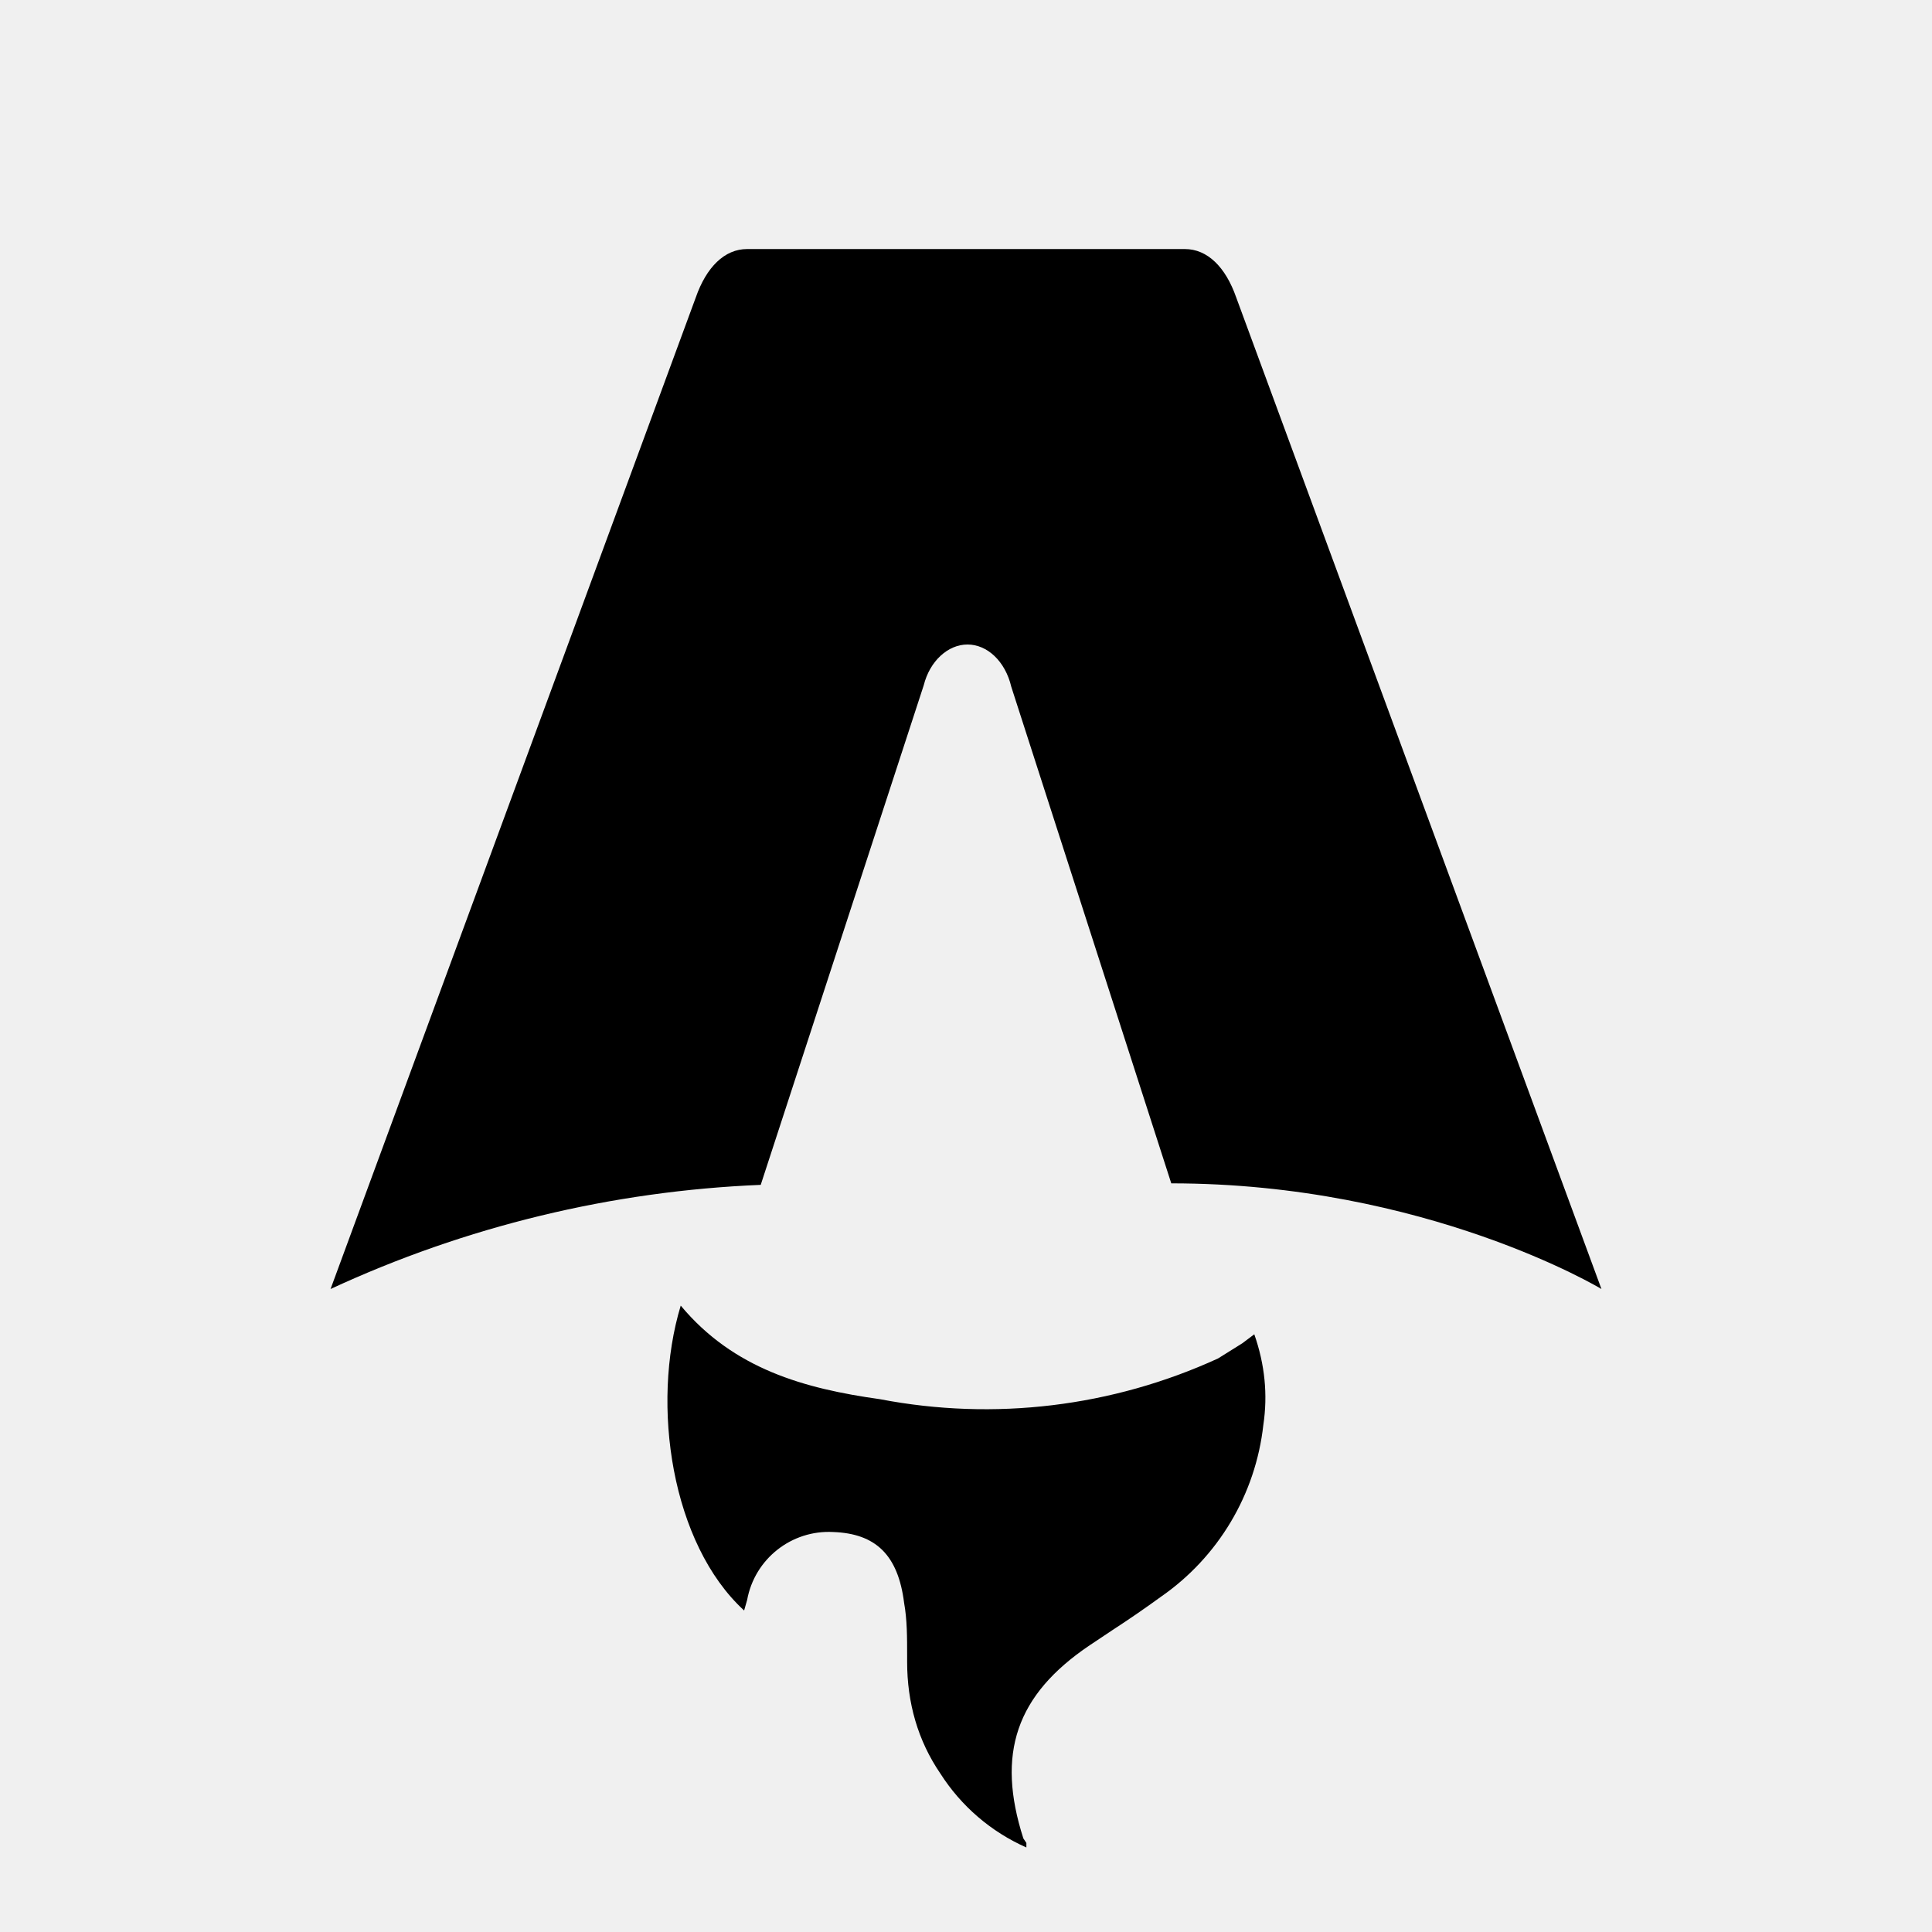
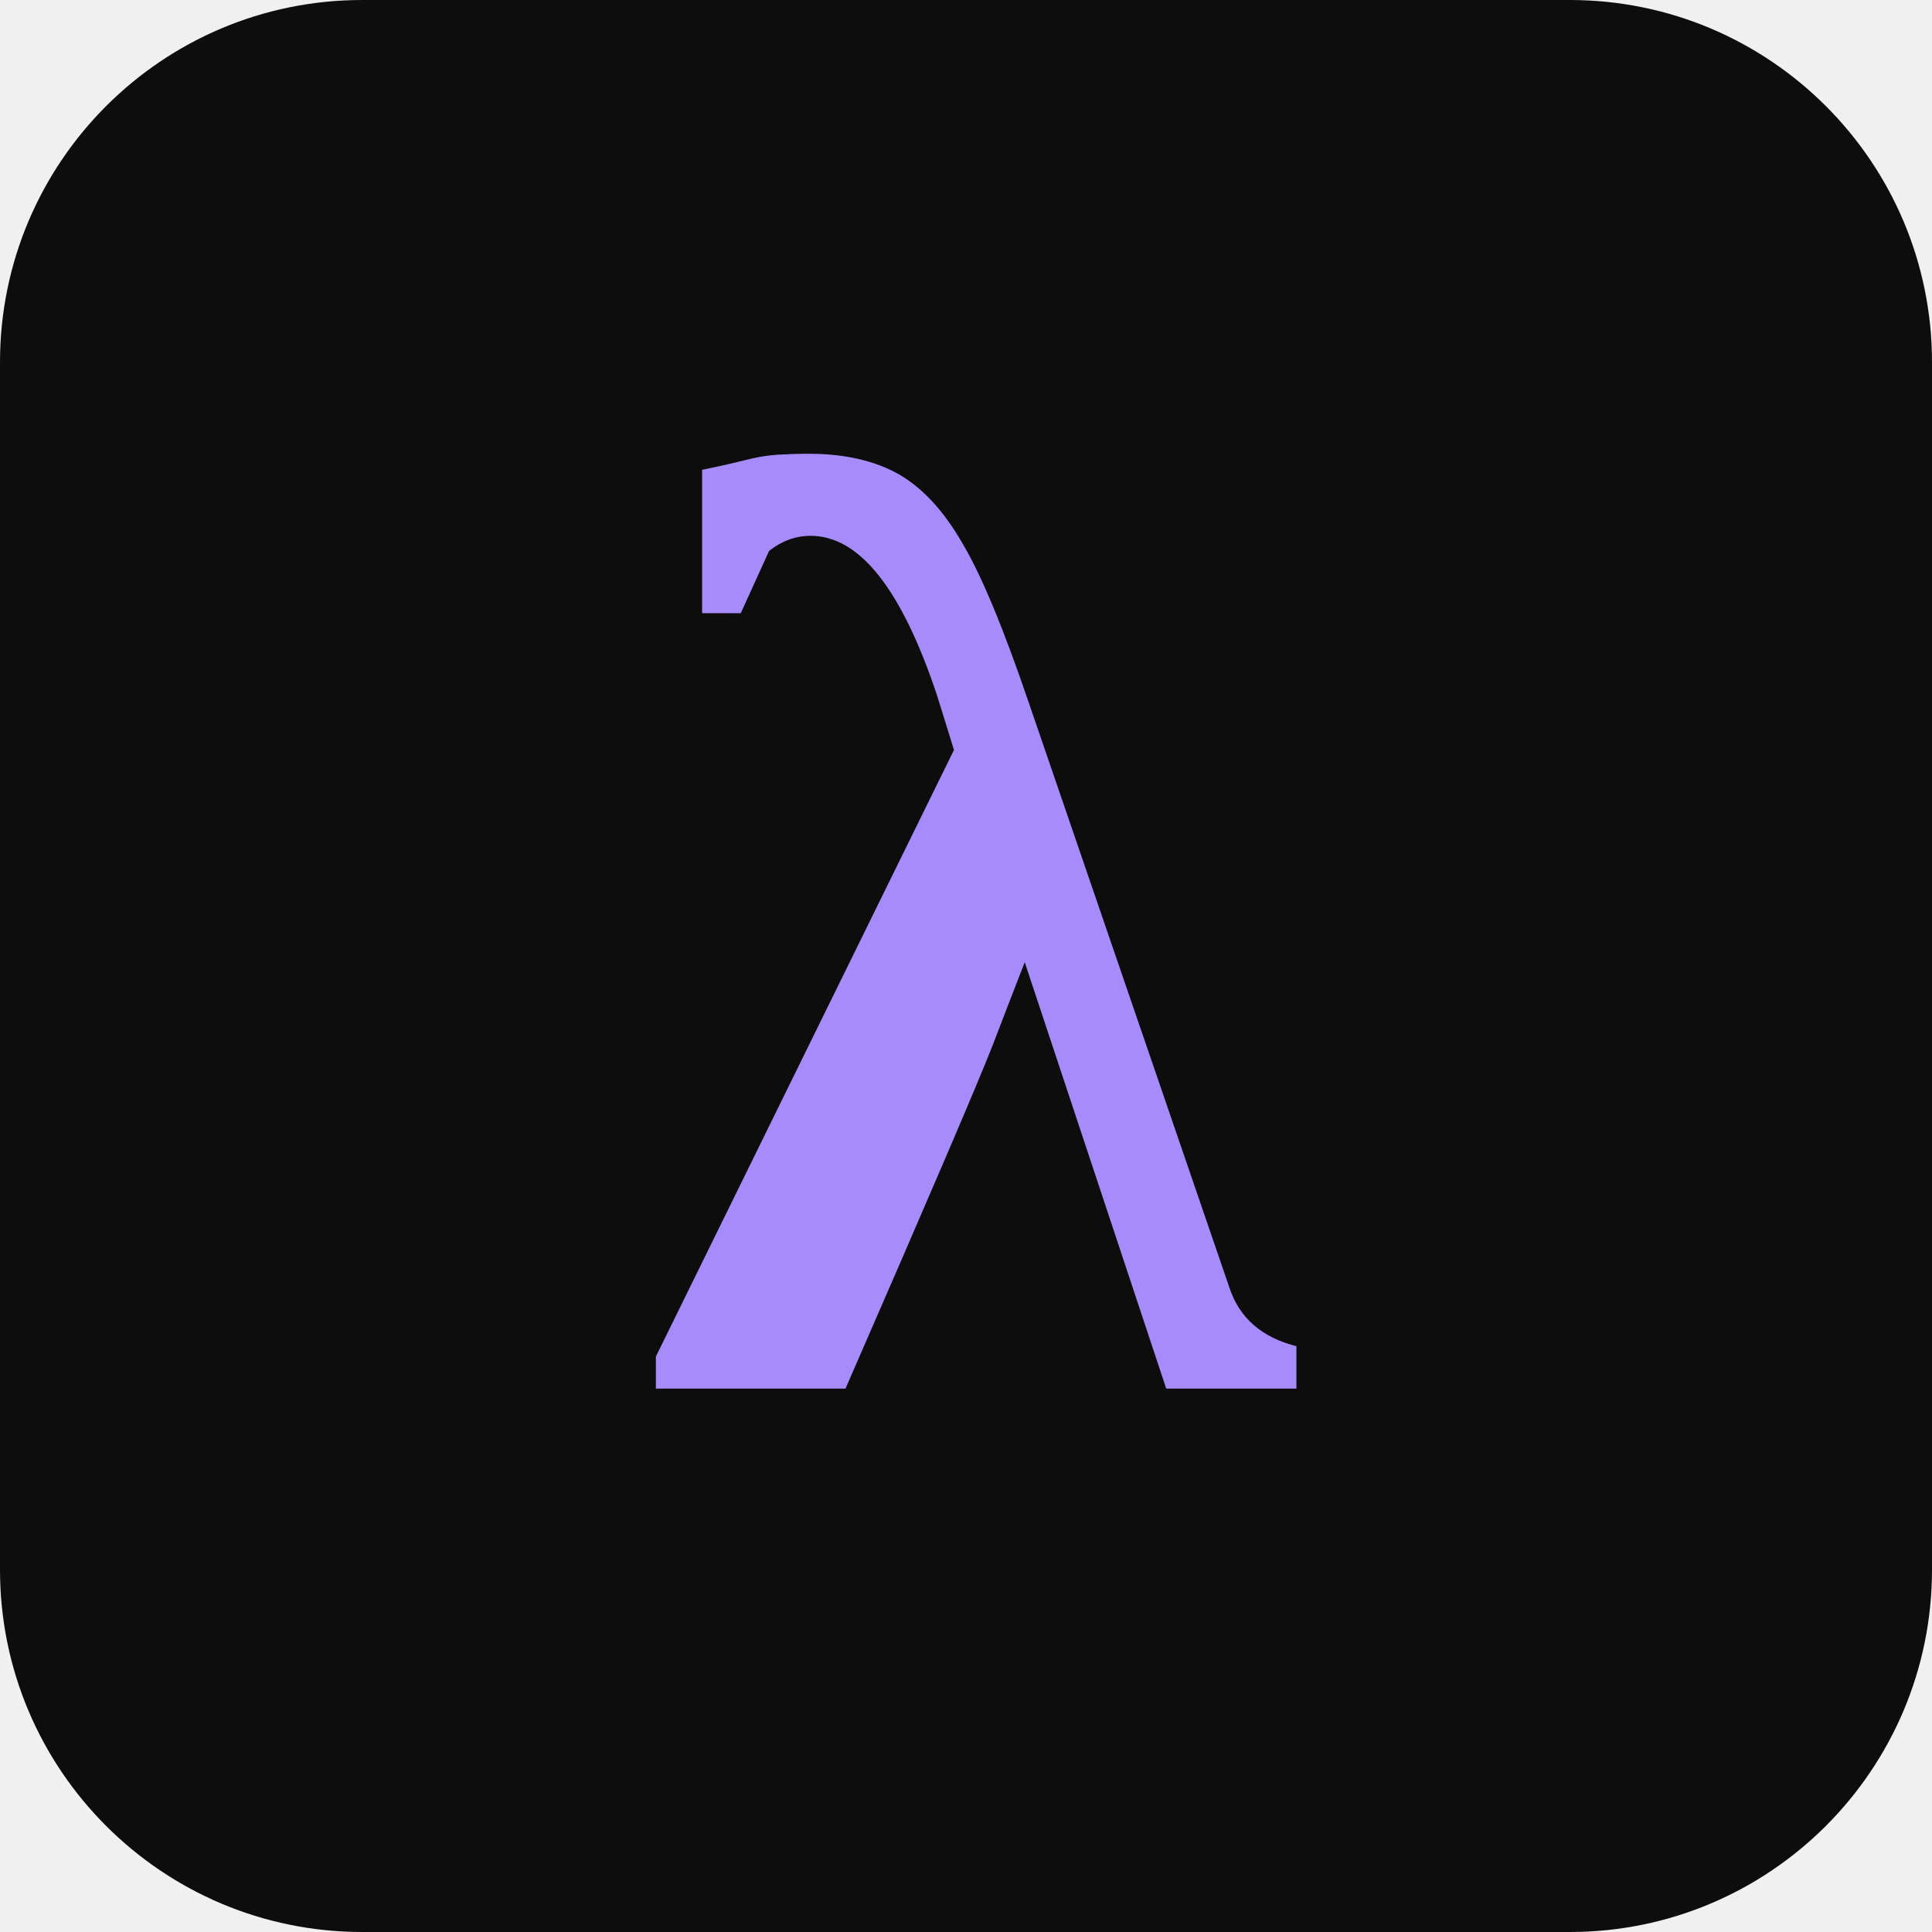
- <svg xmlns="http://www.w3.org/2000/svg" fill="none" viewBox="0 0 128 128">
-   <path d="M50.4 78.5a75.1 75.1 0 0 0-28.5 6.9l24.2-65.7c.7-2 1.9-3.2 3.4-3.2h29c1.5 0 2.7 1.2 3.4 3.2l24.2 65.7s-11.6-7-28.5-7L67 45.5c-.4-1.7-1.6-2.8-2.9-2.8-1.3 0-2.5 1.1-2.9 2.7L50.4 78.5Zm-1.1 28.2Zm-4.2-20.2c-2 6.6-.6 15.8 4.2 20.2a17.5 17.5 0 0 1 .2-.7 5.5 5.5 0 0 1 5.7-4.5c2.8.1 4.3 1.5 4.7 4.7.2 1.1.2 2.3.2 3.5v.4c0 2.7.7 5.2 2.2 7.4a13 13 0 0 0 5.7 4.9v-.3l-.2-.3c-1.8-5.6-.5-9.5 4.4-12.8l1.5-1a73 73 0 0 0 3.2-2.2 16 16 0 0 0 6.8-11.4c.3-2 .1-4-.6-6l-.8.6-1.6 1a37 37 0 0 1-22.4 2.7c-5-.7-9.7-2-13.2-6.2Z" />
-   <style>
-         path { fill: #000; }
-         @media (prefers-color-scheme: dark) {
-             path { fill: #FFF; }
-         }
-     </style>
+ <svg xmlns="http://www.w3.org/2000/svg" viewBox="0 0 32 32" width="32" height="32">
+   <rect width="32" height="32" rx="6" fill="#0d0d0d" />
+   <text x="16" y="23" font-family="Georgia, 'Times New Roman', serif" font-size="22" font-weight="bold" fill="#a78bfa" text-anchor="middle">λ</text>
</svg>
